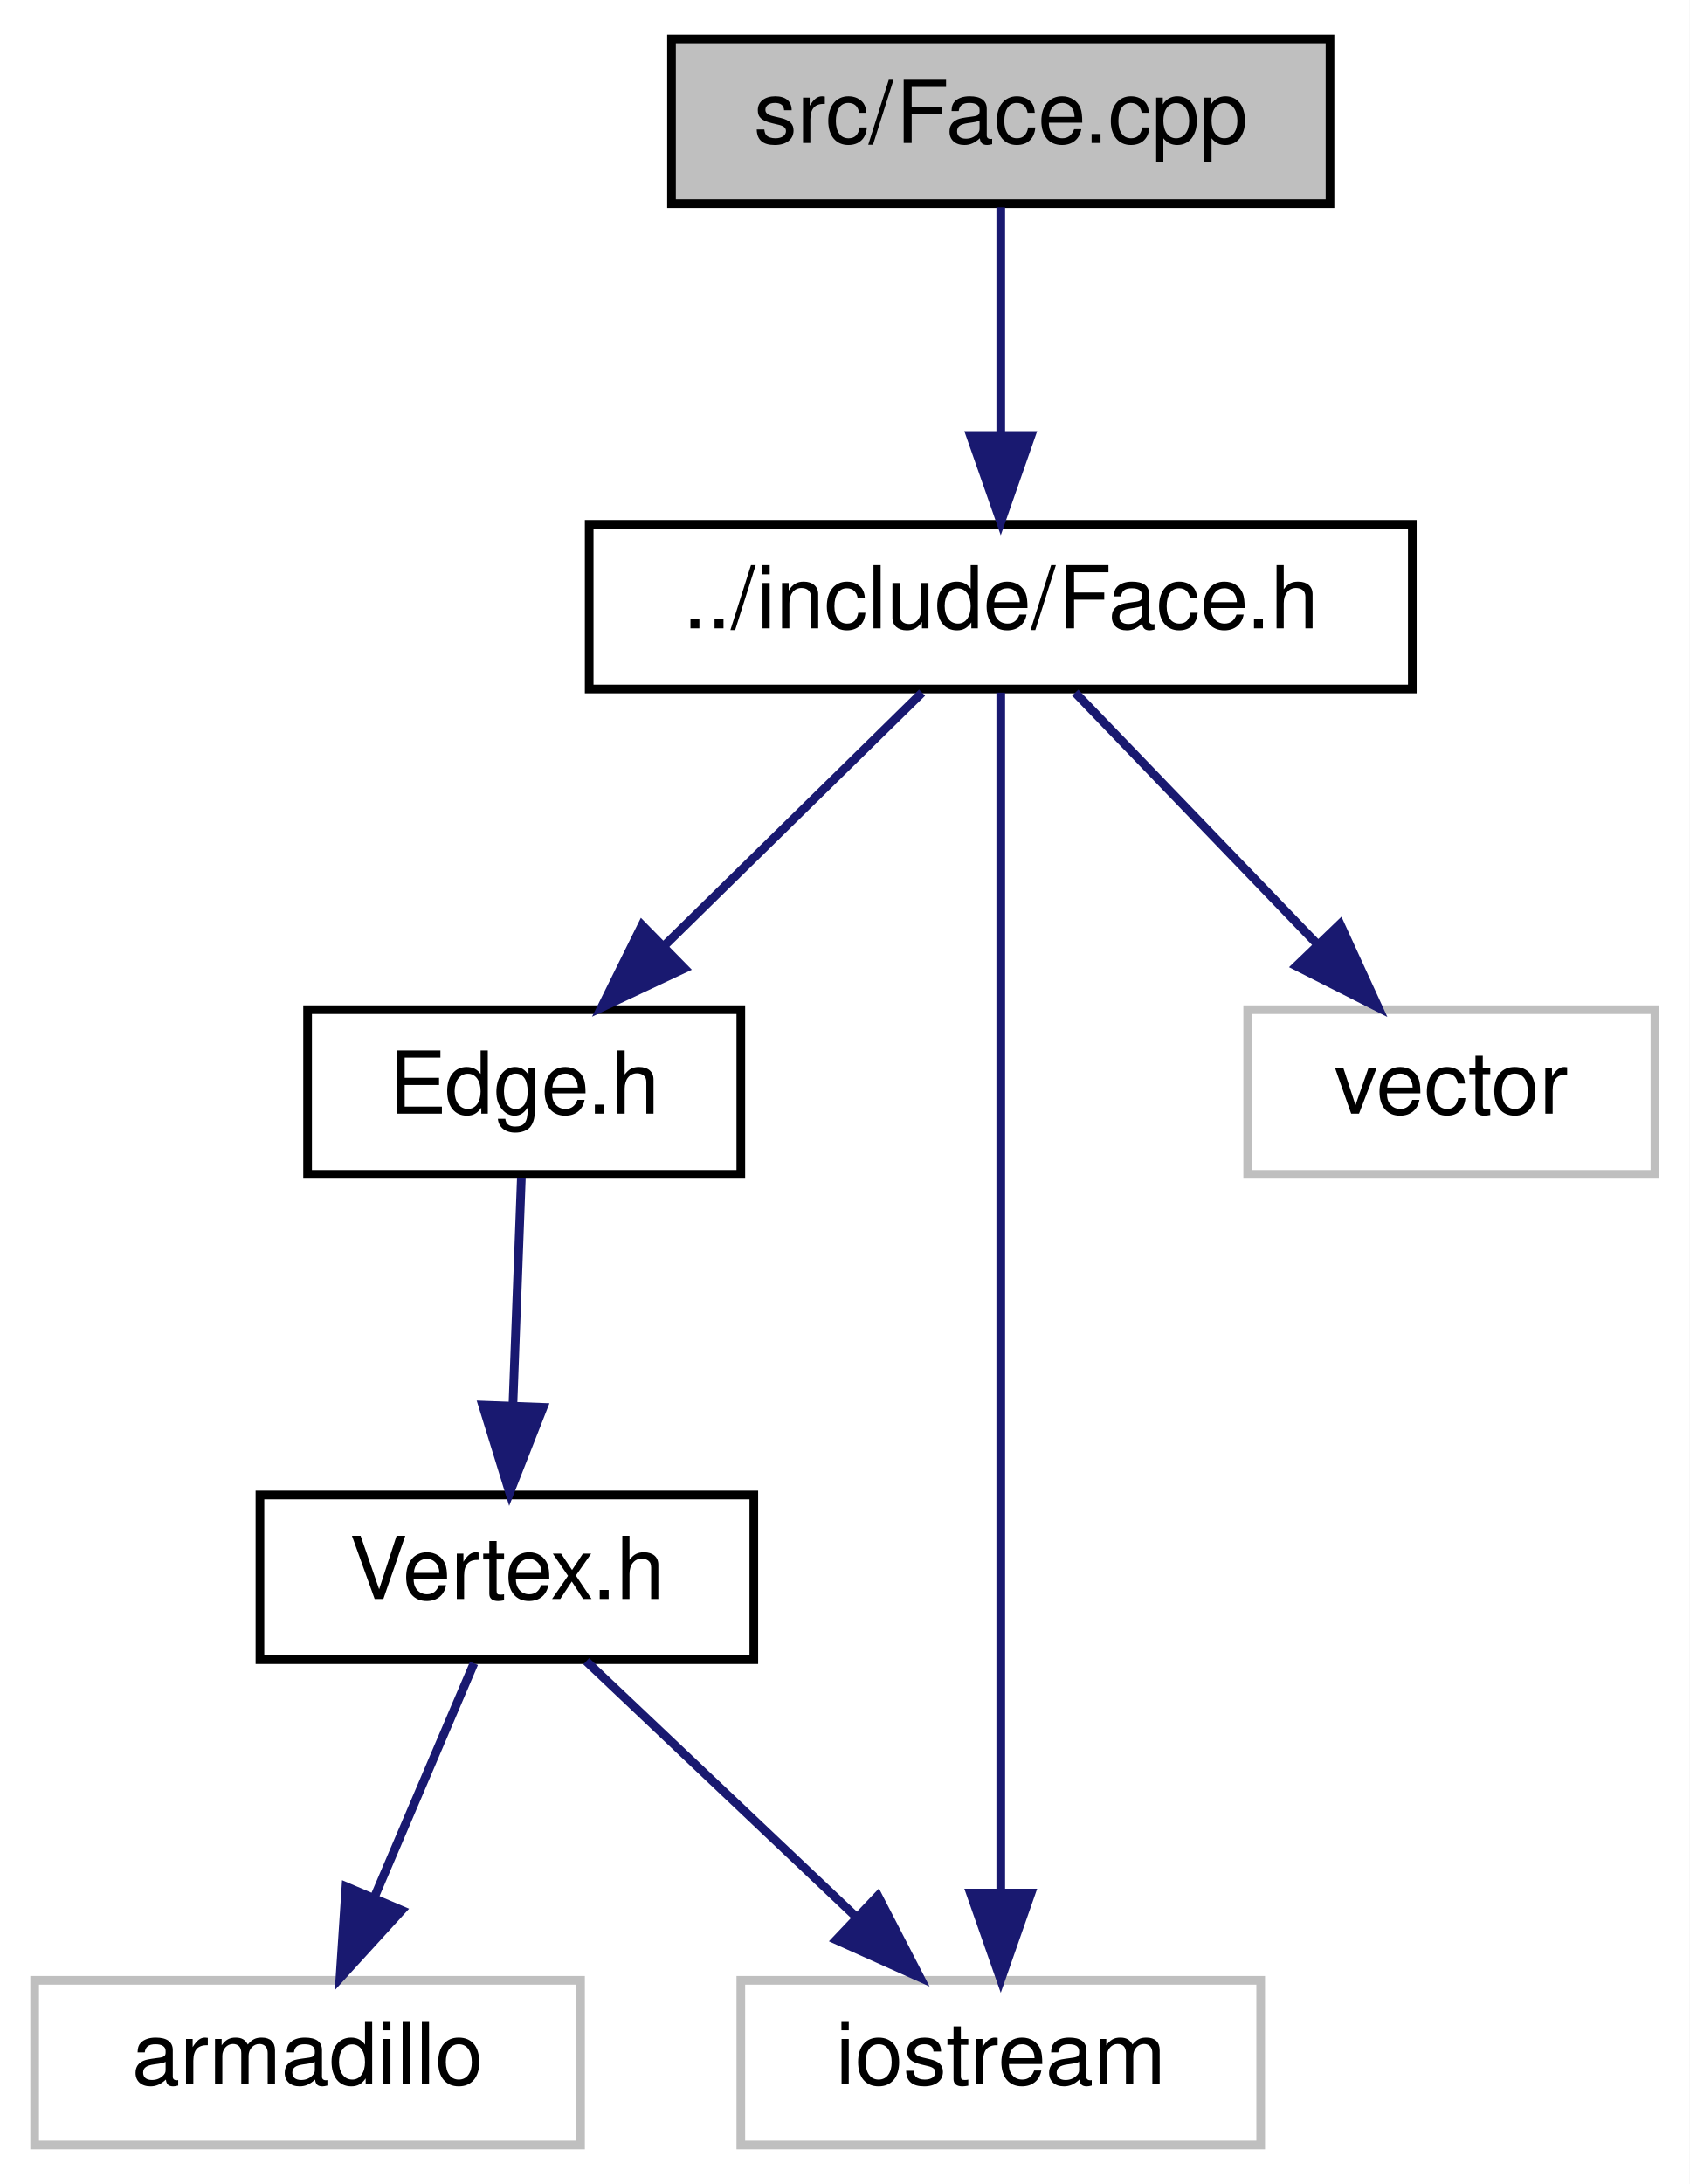
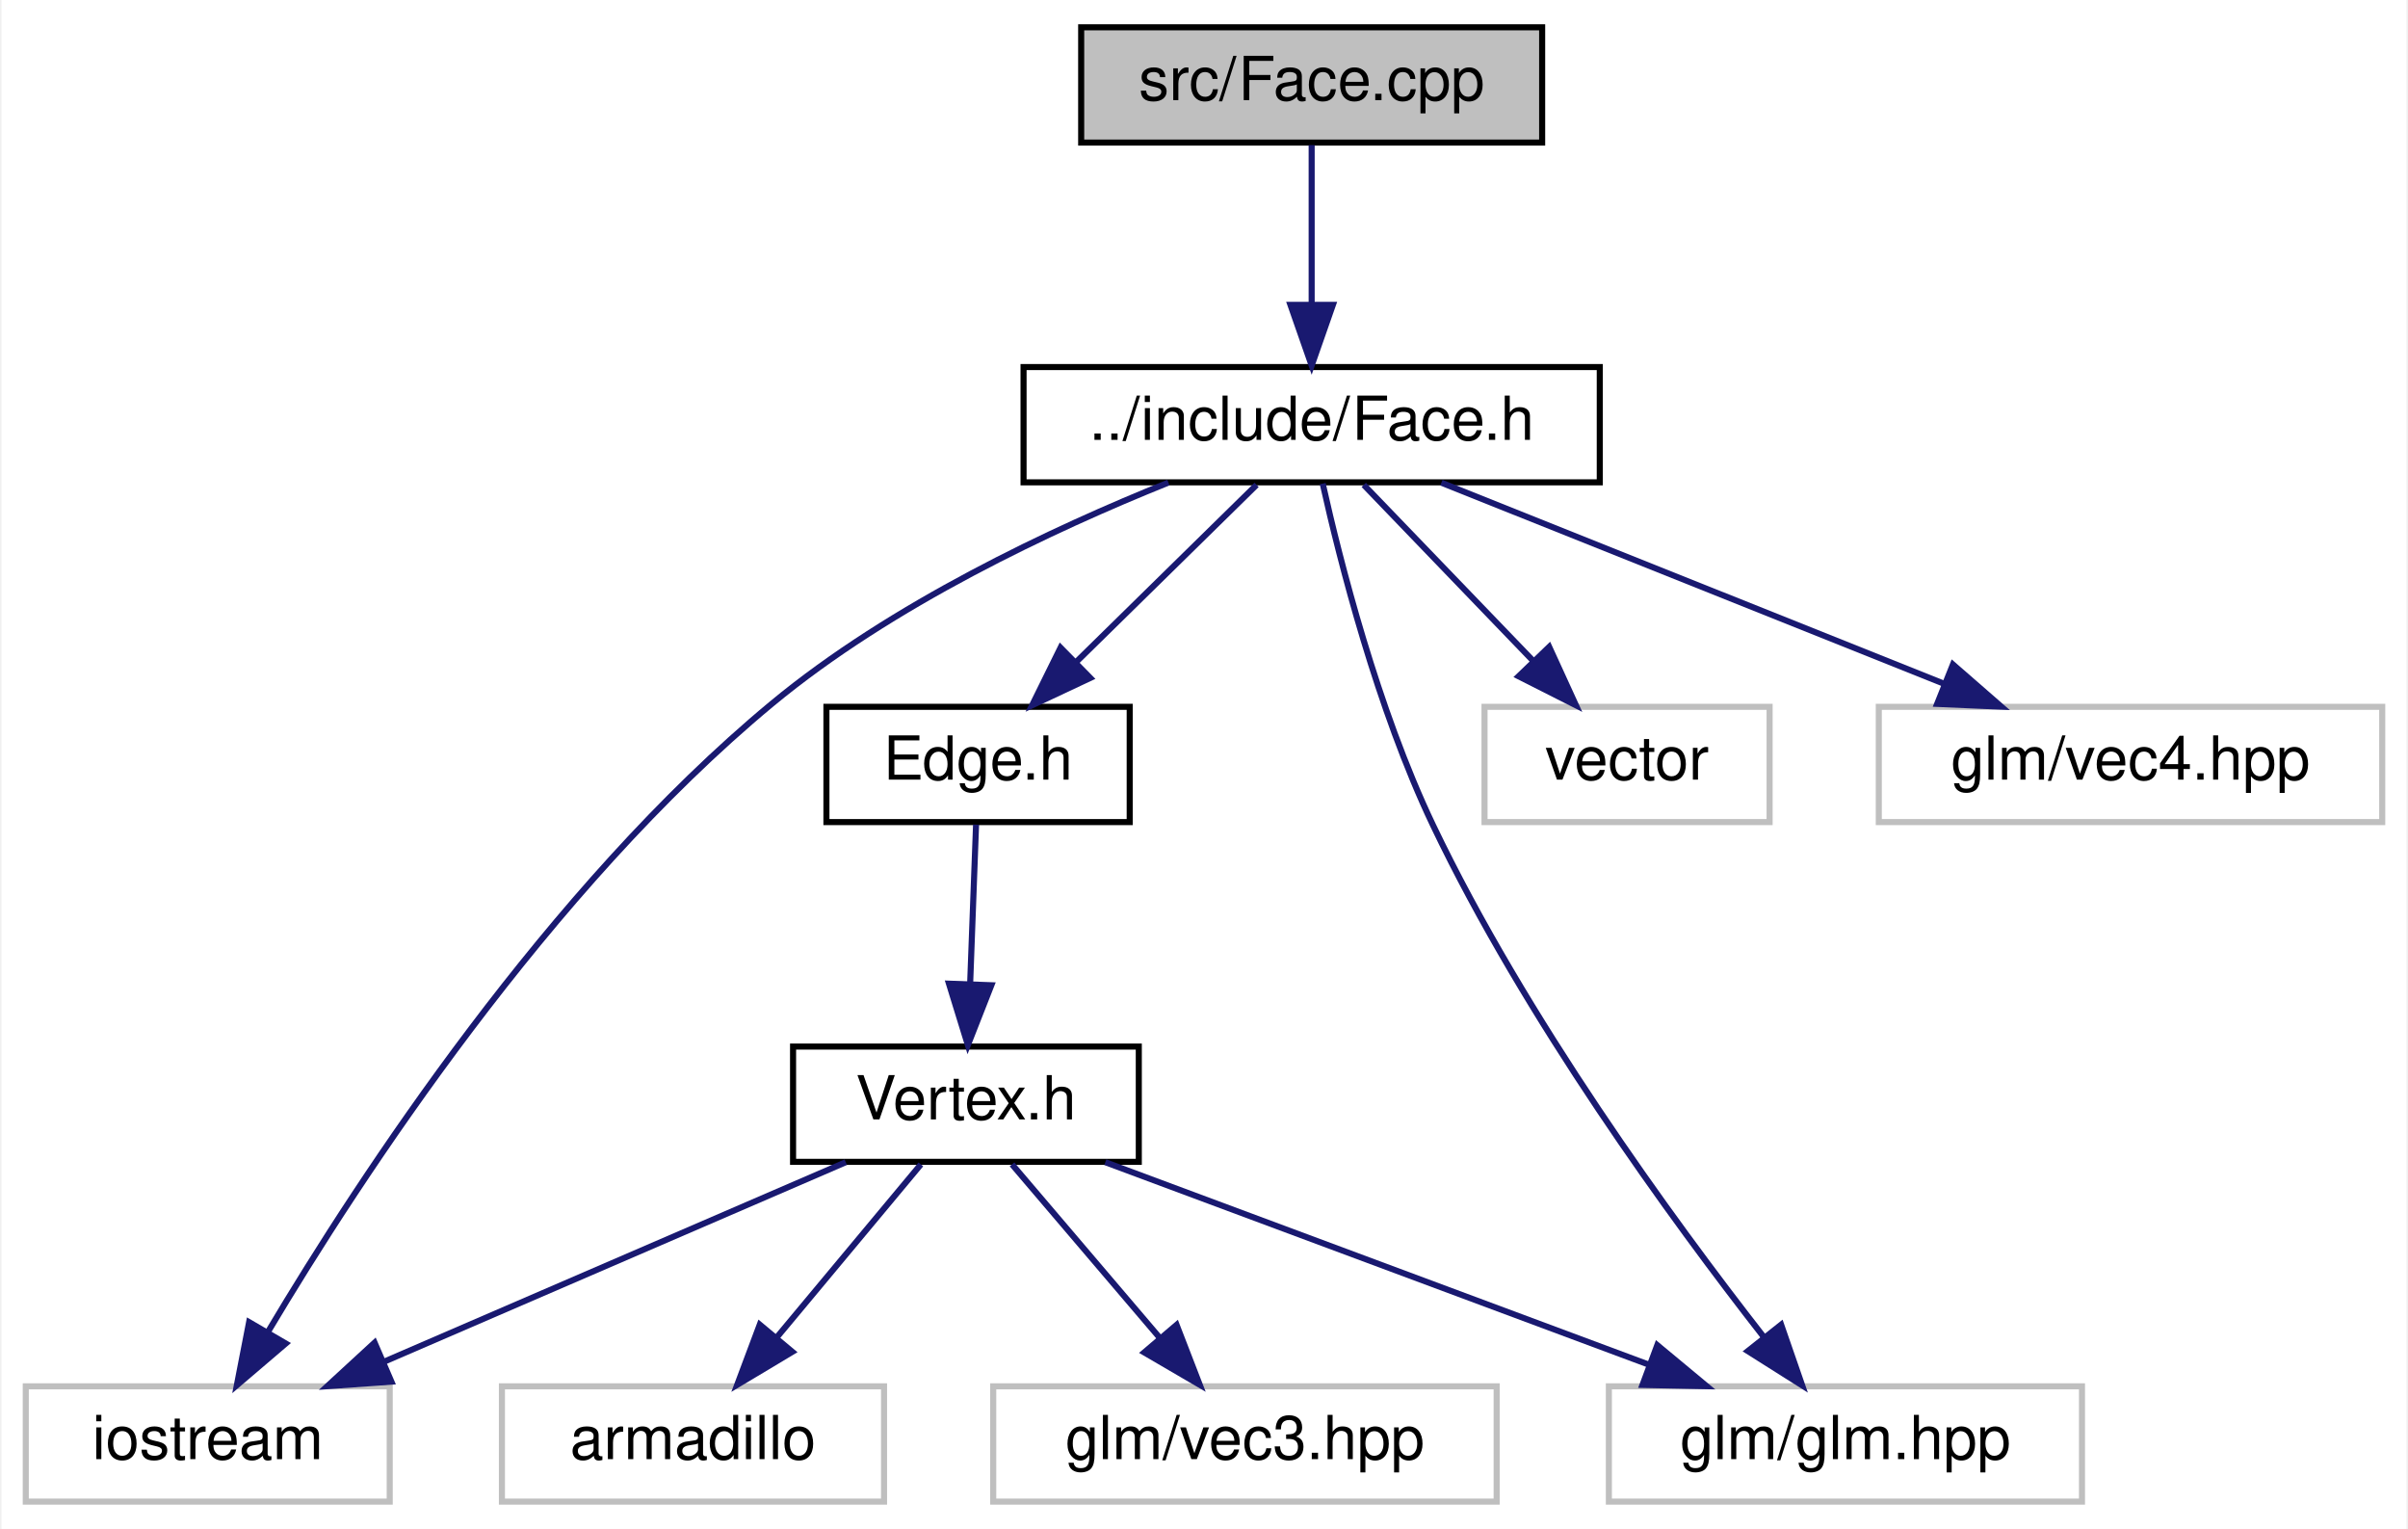
- <svg xmlns="http://www.w3.org/2000/svg" xmlns:xlink="http://www.w3.org/1999/xlink" width="195pt" height="252pt" viewBox="0.00 0.00 195.00 252.00">
+ <svg xmlns="http://www.w3.org/2000/svg" xmlns:xlink="http://www.w3.org/1999/xlink" width="397pt" height="252pt" viewBox="0.00 0.00 396.50 252.00">
  <g id="graph0" class="graph" transform="scale(1 1) rotate(0) translate(4 248)">
-     <polygon fill="white" stroke="transparent" points="-4,4 -4,-248 191,-248 191,4 -4,4" />
+     <polygon fill="white" stroke="transparent" points="-4,4 -4,-248 392.5,-248 392.5,4 -4,4" />
    <g id="node1" class="node">
      <g id="a_node1">
        <a xlink:title=" ">
-           <polygon fill="#bfbfbf" stroke="black" points="73.5,-224.5 73.5,-243.5 149.5,-243.5 149.5,-224.5 73.5,-224.5" />
-           <text text-anchor="middle" x="111.5" y="-231.5" font-family="Helvetica,sans-Serif" font-size="10.00">src/Face.cpp</text>
+           <polygon fill="#bfbfbf" stroke="black" points="174,-224.5 174,-243.5 250,-243.5 250,-224.5 174,-224.5" />
+           <text text-anchor="middle" x="212" y="-231.5" font-family="Helvetica,sans-Serif" font-size="10.00">src/Face.cpp</text>
        </a>
      </g>
    </g>
    <g id="node2" class="node">
      <g id="a_node2">
        <a xlink:href="Face_8h.html" target="_top" xlink:title=" ">
-           <polygon fill="white" stroke="black" points="64,-168.5 64,-187.5 159,-187.5 159,-168.5 64,-168.5" />
-           <text text-anchor="middle" x="111.5" y="-175.5" font-family="Helvetica,sans-Serif" font-size="10.00">../include/Face.h</text>
+           <polygon fill="white" stroke="black" points="164.5,-168.5 164.5,-187.5 259.5,-187.5 259.5,-168.5 164.5,-168.5" />
+           <text text-anchor="middle" x="212" y="-175.5" font-family="Helvetica,sans-Serif" font-size="10.00">../include/Face.h</text>
        </a>
      </g>
    </g>
    <g id="edge1" class="edge">
-       <path fill="none" stroke="midnightblue" d="M111.5,-224.08C111.5,-217.01 111.5,-206.86 111.5,-197.99" />
-       <polygon fill="midnightblue" stroke="midnightblue" points="115,-197.75 111.5,-187.75 108,-197.75 115,-197.75" />
+       <path fill="none" stroke="midnightblue" d="M212,-224.08C212,-217.01 212,-206.86 212,-197.99" />
+       <polygon fill="midnightblue" stroke="midnightblue" points="215.5,-197.75 212,-187.75 208.5,-197.75 215.5,-197.75" />
    </g>
    <g id="node3" class="node">
      <g id="a_node3">
        <a xlink:href="Edge_8h.html" target="_top" xlink:title=" ">
-           <polygon fill="white" stroke="black" points="31.5,-112.5 31.5,-131.5 81.5,-131.5 81.5,-112.5 31.5,-112.5" />
-           <text text-anchor="middle" x="56.5" y="-119.5" font-family="Helvetica,sans-Serif" font-size="10.00">Edge.h</text>
+           <polygon fill="white" stroke="black" points="132,-112.5 132,-131.5 182,-131.5 182,-112.5 132,-112.5" />
+           <text text-anchor="middle" x="157" y="-119.5" font-family="Helvetica,sans-Serif" font-size="10.00">Edge.h</text>
        </a>
      </g>
    </g>
    <g id="edge2" class="edge">
-       <path fill="none" stroke="midnightblue" d="M102.42,-168.08C94.33,-160.14 82.3,-148.34 72.59,-138.8" />
-       <polygon fill="midnightblue" stroke="midnightblue" points="75,-136.26 65.41,-131.75 70.1,-141.25 75,-136.26" />
+       <path fill="none" stroke="midnightblue" d="M202.92,-168.08C194.83,-160.14 182.8,-148.34 173.09,-138.8" />
+       <polygon fill="midnightblue" stroke="midnightblue" points="175.5,-136.26 165.91,-131.75 170.6,-141.25 175.5,-136.26" />
    </g>
    <g id="node5" class="node">
      <g id="a_node5">
        <a xlink:title=" ">
-           <polygon fill="white" stroke="#bfbfbf" points="81.5,-0.5 81.5,-19.5 141.5,-19.5 141.5,-0.5 81.5,-0.5" />
-           <text text-anchor="middle" x="111.5" y="-7.5" font-family="Helvetica,sans-Serif" font-size="10.00">iostream</text>
+           <polygon fill="white" stroke="#bfbfbf" points="0,-0.5 0,-19.5 60,-19.5 60,-0.5 0,-0.5" />
+           <text text-anchor="middle" x="30" y="-7.5" font-family="Helvetica,sans-Serif" font-size="10.00">iostream</text>
+         </a>
+       </g>
+     </g>
+     <g id="edge8" class="edge">
+       <path fill="none" stroke="midnightblue" d="M188.38,-168.46C169.4,-160.83 142.73,-148.35 123,-132 86.25,-101.56 55.18,-54.07 39.99,-28.58" />
+       <polygon fill="midnightblue" stroke="midnightblue" points="42.86,-26.56 34.8,-19.68 36.82,-30.08 42.86,-26.56" />
+     </g>
+     <g id="node8" class="node">
+       <g id="a_node8">
+         <a xlink:title=" ">
+           <polygon fill="white" stroke="#bfbfbf" points="261,-0.5 261,-19.5 339,-19.5 339,-0.5 261,-0.5" />
+           <text text-anchor="middle" x="300" y="-7.5" font-family="Helvetica,sans-Serif" font-size="10.00">glm/glm.hpp</text>
+         </a>
+       </g>
+     </g>
+     <g id="edge11" class="edge">
+       <path fill="none" stroke="midnightblue" d="M213.82,-168.29C216.67,-155.52 222.84,-131.18 232,-112 247.18,-80.22 271.4,-47.02 286.47,-27.72" />
+       <polygon fill="midnightblue" stroke="midnightblue" points="289.4,-29.66 292.87,-19.65 283.91,-25.31 289.4,-29.66" />
+     </g>
+     <g id="node9" class="node">
+       <g id="a_node9">
+         <a xlink:title=" ">
+           <polygon fill="white" stroke="#bfbfbf" points="240.5,-112.5 240.5,-131.5 287.5,-131.5 287.5,-112.5 240.5,-112.5" />
+           <text text-anchor="middle" x="264" y="-119.5" font-family="Helvetica,sans-Serif" font-size="10.00">vector</text>
+         </a>
+       </g>
+     </g>
+     <g id="edge9" class="edge">
+       <path fill="none" stroke="midnightblue" d="M220.59,-168.08C228.16,-160.22 239.38,-148.57 248.51,-139.08" />
+       <polygon fill="midnightblue" stroke="midnightblue" points="251.16,-141.38 255.57,-131.75 246.12,-136.53 251.16,-141.38" />
+     </g>
+     <g id="node10" class="node">
+       <g id="a_node10">
+         <a xlink:title=" ">
+           <polygon fill="white" stroke="#bfbfbf" points="305.5,-112.5 305.5,-131.5 388.5,-131.5 388.5,-112.5 305.5,-112.5" />
+           <text text-anchor="middle" x="347" y="-119.5" font-family="Helvetica,sans-Serif" font-size="10.00">glm/vec4.hpp</text>
+         </a>
+       </g>
+     </g>
+     <g id="edge10" class="edge">
+       <path fill="none" stroke="midnightblue" d="M233.39,-168.44C255.71,-159.52 290.9,-145.44 316.21,-135.32" />
+       <polygon fill="midnightblue" stroke="midnightblue" points="317.72,-138.48 325.71,-131.52 315.12,-131.98 317.72,-138.48" />
+     </g>
+     <g id="node4" class="node">
+       <g id="a_node4">
+         <a xlink:href="Vertex_8h.html" target="_top" xlink:title=" ">
+           <polygon fill="white" stroke="black" points="126.5,-56.5 126.5,-75.5 183.5,-75.5 183.5,-56.5 126.5,-56.5" />
+           <text text-anchor="middle" x="155" y="-63.5" font-family="Helvetica,sans-Serif" font-size="10.00">Vertex.h</text>
+         </a>
+       </g>
+     </g>
+     <g id="edge3" class="edge">
+       <path fill="none" stroke="midnightblue" d="M156.67,-112.08C156.41,-105.01 156.03,-94.86 155.7,-85.99" />
+       <polygon fill="midnightblue" stroke="midnightblue" points="159.19,-85.61 155.32,-75.75 152.2,-85.87 159.19,-85.61" />
+     </g>
+     <g id="edge4" class="edge">
+       <path fill="none" stroke="midnightblue" d="M135.19,-56.44C114.71,-47.6 82.52,-33.69 59.14,-23.59" />
+       <polygon fill="midnightblue" stroke="midnightblue" points="60.28,-20.27 49.71,-19.52 57.51,-26.7 60.28,-20.27" />
+     </g>
+     <g id="node6" class="node">
+       <g id="a_node6">
+         <a xlink:title=" ">
+           <polygon fill="white" stroke="#bfbfbf" points="78.5,-0.5 78.5,-19.5 141.5,-19.5 141.5,-0.5 78.5,-0.5" />
+           <text text-anchor="middle" x="110" y="-7.5" font-family="Helvetica,sans-Serif" font-size="10.00">armadillo</text>
+         </a>
+       </g>
+     </g>
+     <g id="edge5" class="edge">
+       <path fill="none" stroke="midnightblue" d="M147.57,-56.08C141.15,-48.38 131.69,-37.03 123.88,-27.65" />
+       <polygon fill="midnightblue" stroke="midnightblue" points="126.38,-25.19 117.29,-19.75 121.01,-29.67 126.38,-25.19" />
+     </g>
+     <g id="node7" class="node">
+       <g id="a_node7">
+         <a xlink:title=" ">
+           <polygon fill="white" stroke="#bfbfbf" points="159.5,-0.5 159.5,-19.5 242.5,-19.5 242.5,-0.5 159.5,-0.5" />
+           <text text-anchor="middle" x="201" y="-7.5" font-family="Helvetica,sans-Serif" font-size="10.00">glm/vec3.hpp</text>
        </a>
      </g>
    </g>
    <g id="edge6" class="edge">
-       <path fill="none" stroke="midnightblue" d="M111.5,-168.08C111.5,-141.95 111.5,-65.21 111.5,-29.58" />
-       <polygon fill="midnightblue" stroke="midnightblue" points="115,-29.57 111.5,-19.57 108,-29.57 115,-29.57" />
-     </g>
-     <g id="node7" class="node">
-       <g id="a_node7">
-         <a xlink:title=" ">
-           <polygon fill="white" stroke="#bfbfbf" points="140,-112.5 140,-131.5 187,-131.5 187,-112.5 140,-112.5" />
-           <text text-anchor="middle" x="163.5" y="-119.5" font-family="Helvetica,sans-Serif" font-size="10.00">vector</text>
-         </a>
-       </g>
+       <path fill="none" stroke="midnightblue" d="M162.6,-56.08C169.23,-48.3 179.02,-36.8 187.06,-27.37" />
+       <polygon fill="midnightblue" stroke="midnightblue" points="189.73,-29.63 193.55,-19.75 184.4,-25.09 189.73,-29.63" />
    </g>
    <g id="edge7" class="edge">
-       <path fill="none" stroke="midnightblue" d="M120.09,-168.08C127.66,-160.22 138.88,-148.57 148.01,-139.08" />
-       <polygon fill="midnightblue" stroke="midnightblue" points="150.66,-141.38 155.07,-131.75 145.62,-136.53 150.66,-141.38" />
-     </g>
-     <g id="node4" class="node">
-       <g id="a_node4">
-         <a xlink:href="Vertex_8h.html" target="_top" xlink:title=" ">
-           <polygon fill="white" stroke="black" points="26,-56.5 26,-75.5 83,-75.5 83,-56.5 26,-56.5" />
-           <text text-anchor="middle" x="54.5" y="-63.5" font-family="Helvetica,sans-Serif" font-size="10.00">Vertex.h</text>
-         </a>
-       </g>
-     </g>
-     <g id="edge3" class="edge">
-       <path fill="none" stroke="midnightblue" d="M56.17,-112.08C55.91,-105.01 55.53,-94.86 55.2,-85.99" />
-       <polygon fill="midnightblue" stroke="midnightblue" points="58.69,-85.61 54.82,-75.75 51.7,-85.87 58.69,-85.61" />
-     </g>
-     <g id="edge4" class="edge">
-       <path fill="none" stroke="midnightblue" d="M63.66,-56.32C72,-48.42 84.53,-36.55 94.68,-26.94" />
-       <polygon fill="midnightblue" stroke="midnightblue" points="97.32,-29.25 102.18,-19.83 92.51,-24.17 97.32,-29.25" />
-     </g>
-     <g id="node6" class="node">
-       <g id="a_node6">
-         <a xlink:title=" ">
-           <polygon fill="white" stroke="#bfbfbf" points="0,-0.5 0,-19.5 63,-19.5 63,-0.5 0,-0.5" />
-           <text text-anchor="middle" x="31.5" y="-7.5" font-family="Helvetica,sans-Serif" font-size="10.00">armadillo</text>
-         </a>
-       </g>
-     </g>
-     <g id="edge5" class="edge">
-       <path fill="none" stroke="midnightblue" d="M50.7,-56.08C47.59,-48.77 43.08,-38.18 39.21,-29.1" />
-       <polygon fill="midnightblue" stroke="midnightblue" points="42.37,-27.58 35.23,-19.75 35.93,-30.32 42.37,-27.58" />
+       <path fill="none" stroke="midnightblue" d="M177.98,-56.44C202.16,-47.44 240.42,-33.19 267.65,-23.05" />
+       <polygon fill="midnightblue" stroke="midnightblue" points="268.98,-26.29 277.13,-19.52 266.54,-19.73 268.98,-26.29" />
    </g>
  </g>
</svg>
